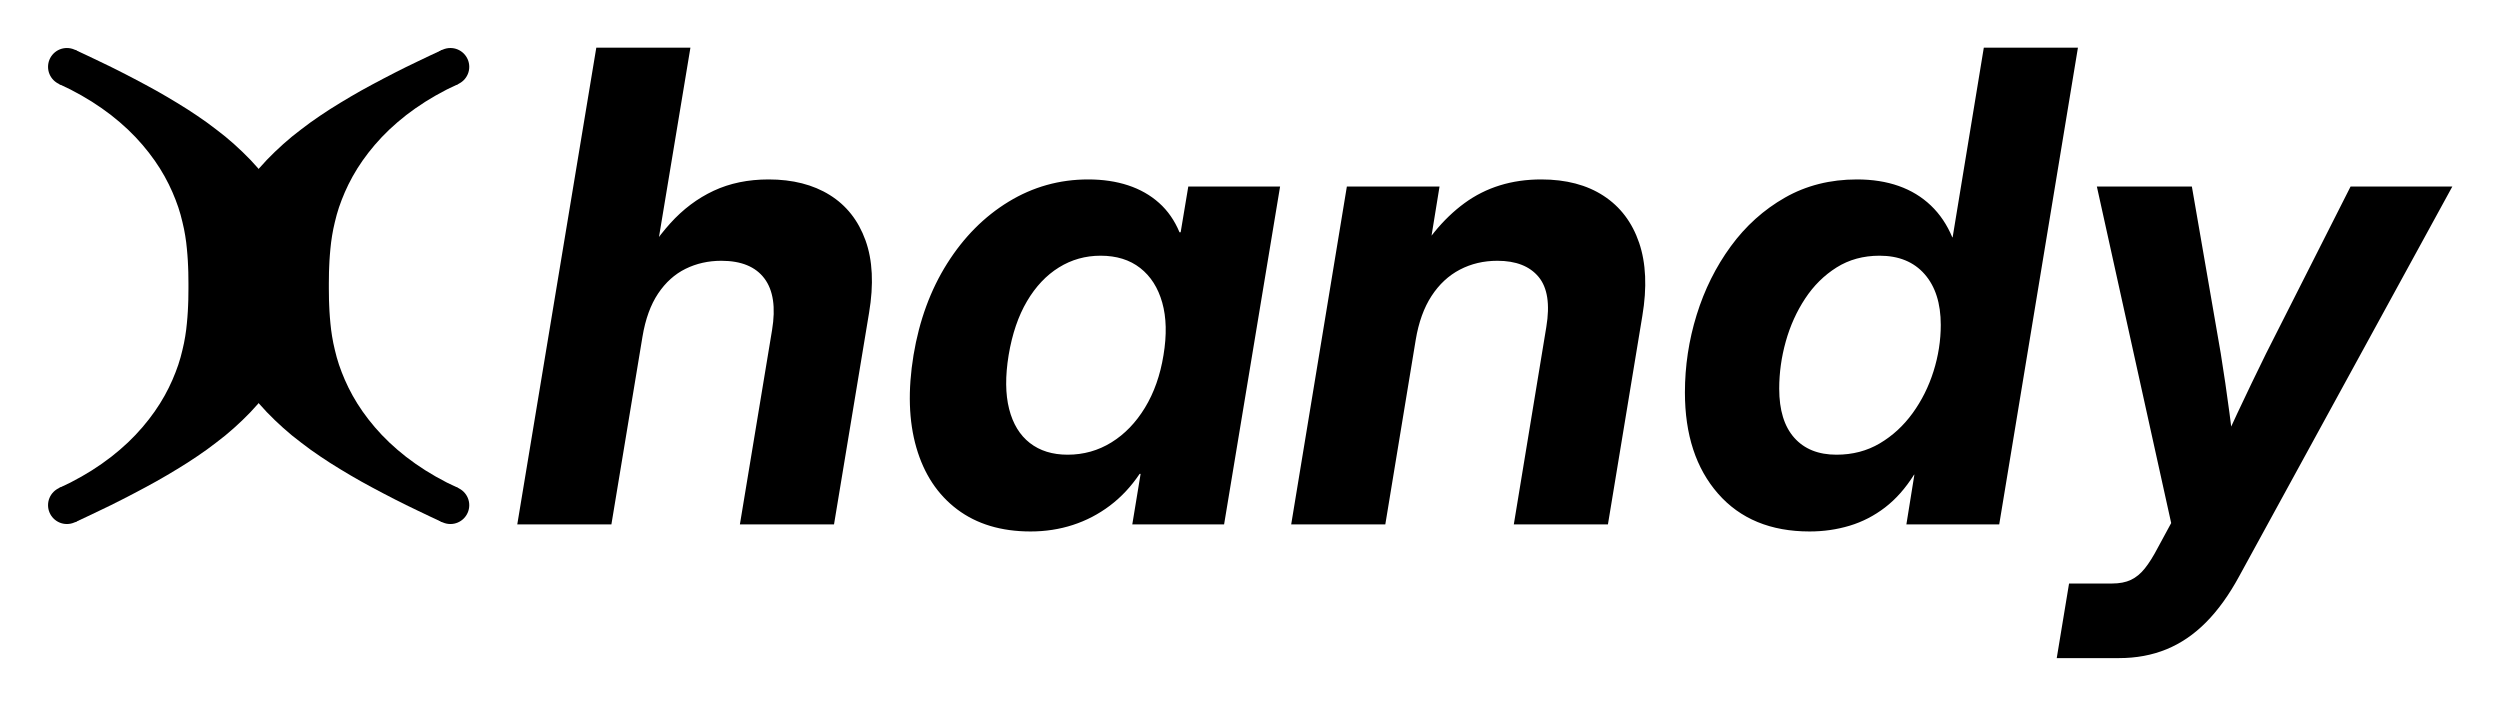
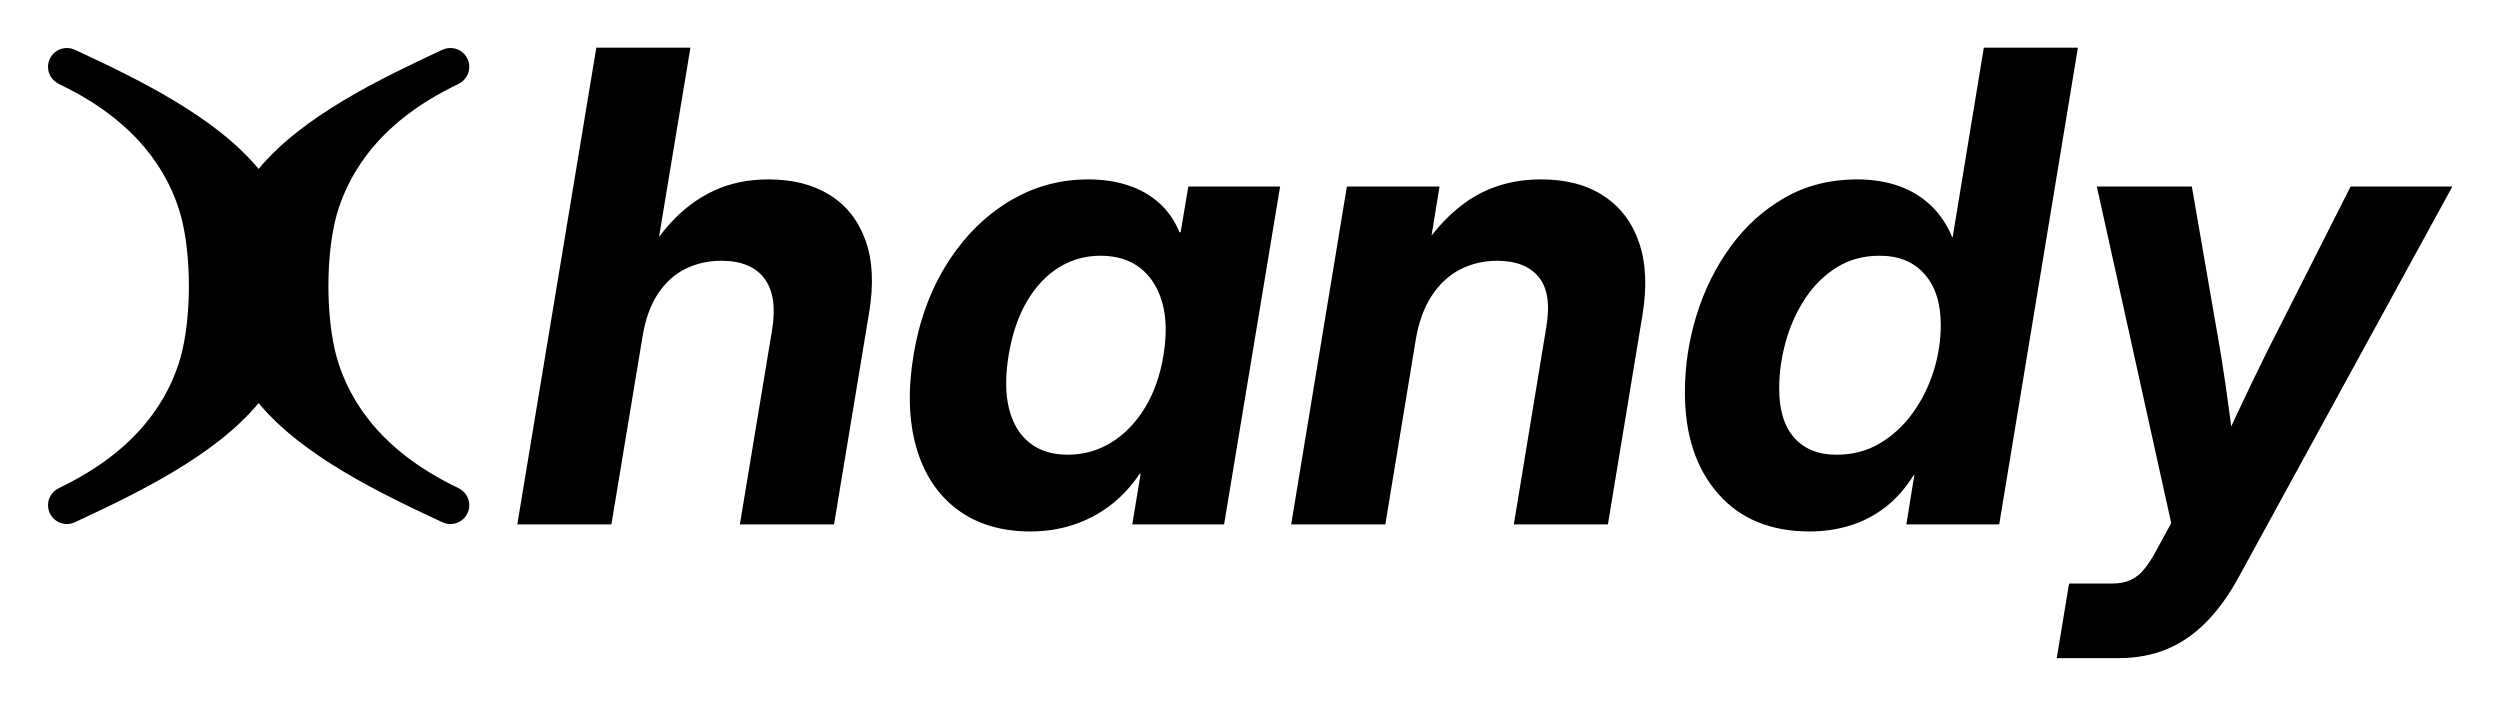
<svg xmlns="http://www.w3.org/2000/svg" viewBox="-7.28 -80.03 381.55 107.71">
-   <g fill="#000000">
-     <g transform="translate(-20.070 -88.643) scale(1.0453)">
-       <g fill="#000000">
-         <path d="M20.82 20.49 L22.53 21.31 L24.14 22.18 L25.66 23.09 L27.10 24.05 L28.46 25.05 L29.73 26.09 L30.92 27.16 L32.02 28.26 L33.04 29.39 L33.97 30.53 L34.82 31.68 L35.59 32.84 L36.27 33.99 L36.88 35.15 L37.41 36.29 L37.87 37.41 L38.27 38.51 L38.60 39.59 L38.87 40.65 L39.10 41.67 L39.28 42.66 L39.42 43.62 L39.52 44.54 L39.60 45.44 L39.66 46.31 L39.70 47.16 L39.73 47.98 L39.74 48.80 L39.75 49.60 L39.75 50.40 L39.74 51.20 L39.73 52.02 L39.70 52.84 L39.66 53.69 L39.60 54.56 L39.52 55.46 L39.42 56.38 L39.28 57.34 L39.10 58.33 L38.87 59.35 L38.60 60.41 L38.27 61.49 L37.87 62.59 L37.41 63.71 L36.88 64.85 L36.27 66.01 L35.59 67.16 L34.82 68.32 L33.97 69.47 L33.04 70.61 L32.02 71.74 L30.92 72.84 L29.73 73.91 L28.46 74.95 L27.10 75.95 L25.66 76.91 L24.14 77.82 L22.53 78.69 L20.82 79.51 L23.18 84.49 L24.96 83.66 L26.74 82.81 L28.48 81.97 L30.17 81.12 L31.83 80.26 L33.45 79.40 L35.04 78.53 L36.59 77.64 L38.11 76.73 L39.59 75.81 L41.03 74.86 L42.44 73.88 L43.80 72.86 L45.13 71.82 L46.40 70.73 L47.63 69.59 L48.81 68.41 L49.92 67.19 L50.98 65.91 L51.96 64.59 L52.86 63.21 L53.69 61.79 L54.43 60.32 L55.07 58.81 L55.62 57.27 L56.06 55.69 L56.40 54.08 L56.62 52.46 L56.74 50.82 L56.74 49.18 L56.62 47.54 L56.40 45.92 L56.06 44.31 L55.62 42.73 L55.07 41.19 L54.43 39.68 L53.69 38.21 L52.86 36.79 L51.96 35.41 L50.98 34.09 L49.92 32.81 L48.81 31.59 L47.63 30.41 L46.40 29.27 L45.13 28.18 L43.80 27.14 L42.44 26.12 L41.03 25.14 L39.59 24.19 L38.11 23.27 L36.59 22.36 L35.04 21.47 L33.45 20.60 L31.83 19.74 L30.17 18.88 L28.48 18.03 L26.74 17.19 L24.96 16.34 L23.18 15.51 Z" />
-         <circle cx="22.00" cy="18.00" r="2.75" />
-         <circle cx="22.00" cy="82.00" r="2.75" />
-         <path d="M79.18 79.51 L77.47 78.69 L75.86 77.82 L74.34 76.91 L72.90 75.95 L71.54 74.95 L70.27 73.91 L69.08 72.84 L67.98 71.74 L66.96 70.61 L66.03 69.47 L65.18 68.32 L64.41 67.16 L63.73 66.01 L63.12 64.85 L62.59 63.71 L62.13 62.59 L61.73 61.49 L61.40 60.41 L61.13 59.35 L60.90 58.33 L60.72 57.34 L60.58 56.38 L60.48 55.46 L60.40 54.56 L60.34 53.69 L60.30 52.84 L60.27 52.02 L60.26 51.20 L60.25 50.40 L60.25 49.60 L60.26 48.80 L60.27 47.98 L60.30 47.16 L60.34 46.31 L60.40 45.44 L60.48 44.54 L60.58 43.62 L60.72 42.66 L60.90 41.67 L61.13 40.65 L61.40 39.59 L61.73 38.51 L62.13 37.41 L62.59 36.29 L63.12 35.15 L63.73 33.99 L64.41 32.84 L65.18 31.68 L66.03 30.53 L66.96 29.39 L67.98 28.26 L69.08 27.16 L70.27 26.09 L71.54 25.05 L72.90 24.05 L74.34 23.09 L75.86 22.18 L77.47 21.31 L79.18 20.49 L76.82 15.51 L75.04 16.34 L73.26 17.19 L71.52 18.03 L69.83 18.88 L68.17 19.74 L66.55 20.60 L64.96 21.47 L63.41 22.36 L61.89 23.27 L60.41 24.19 L58.97 25.14 L57.56 26.12 L56.20 27.14 L54.87 28.18 L53.60 29.27 L52.37 30.41 L51.19 31.59 L50.08 32.81 L49.02 34.09 L48.04 35.41 L47.14 36.79 L46.31 38.21 L45.57 39.68 L44.93 41.19 L44.38 42.73 L43.94 44.31 L43.60 45.92 L43.38 47.54 L43.26 49.18 L43.26 50.82 L43.38 52.46 L43.60 54.08 L43.94 55.69 L44.38 57.27 L44.93 58.81 L45.57 60.32 L46.31 61.79 L47.14 63.21 L48.04 64.59 L49.02 65.91 L50.08 67.19 L51.19 68.41 L52.37 69.59 L53.60 70.73 L54.87 71.82 L56.20 72.86 L57.56 73.88 L58.97 74.86 L60.41 75.81 L61.89 76.73 L63.41 77.64 L64.96 78.53 L66.55 79.40 L68.17 80.26 L69.83 81.12 L71.52 81.97 L73.26 82.81 L75.04 83.66 L76.82 84.49 Z" />
-         <circle cx="78.00" cy="82.00" r="2.75" />
-         <circle cx="78.00" cy="18.00" r="2.75" />
-       </g>
-     </g>
-     <path transform="translate(70.817 0)" d="M19.958 -28.647 15.215 0.0H0.85L12.91 -72.754H27.275L21.528 -38.14H18.857Q21.268 -42.699 24.194 -45.941Q27.12 -49.184 30.82 -50.914Q34.52 -52.645 39.206 -52.645Q44.72 -52.645 48.538 -50.269Q52.355 -47.893 53.994 -43.352Q55.633 -38.811 54.54 -32.295L49.191 0.0H34.826L39.734 -29.652Q40.594 -34.839 38.565 -37.534Q36.537 -40.229 31.992 -40.229Q29.023 -40.229 26.536 -39.005Q24.048 -37.781 22.337 -35.22Q20.626 -32.658 19.958 -28.647ZM79.189 1.082Q72.474 1.082 67.995 -2.285Q63.516 -5.652 61.76 -11.709Q60.004 -17.766 61.326 -25.834Q62.645 -33.767 66.455 -39.81Q70.266 -45.854 75.841 -49.249Q81.417 -52.645 87.975 -52.645Q91.344 -52.645 94.074 -51.745Q96.804 -50.846 98.801 -49.06Q100.799 -47.274 101.918 -44.578H102.095L103.259 -51.562H117.27L108.725 0.0H94.714L95.983 -7.707H95.833Q93.885 -4.808 91.29 -2.854Q88.695 -0.901 85.64 0.09Q82.585 1.082 79.189 1.082ZM84.844 -10.634Q88.495 -10.634 91.531 -12.512Q94.567 -14.39 96.65 -17.813Q98.733 -21.236 99.477 -25.834Q100.242 -30.454 99.283 -33.851Q98.324 -37.247 95.922 -39.126Q93.521 -41.004 89.869 -41.004Q86.401 -41.004 83.516 -39.215Q80.63 -37.427 78.641 -34.053Q76.652 -30.679 75.842 -25.834Q75.053 -21.012 75.916 -17.611Q76.779 -14.211 79.077 -12.422Q81.376 -10.634 84.844 -10.634ZM137.971 -28.169 133.33 0.0H118.965L127.461 -51.562H141.604L139.422 -38.14L136.897 -38.568Q140.476 -45.419 145.423 -49.032Q150.37 -52.645 157.122 -52.645Q162.813 -52.645 166.644 -50.143Q170.474 -47.641 172.062 -42.987Q173.65 -38.333 172.557 -31.817L167.306 0.0H152.941L157.902 -30.13Q158.762 -35.317 156.722 -37.773Q154.682 -40.229 150.437 -40.229Q147.292 -40.229 144.708 -38.879Q142.125 -37.529 140.382 -34.855Q138.639 -32.181 137.971 -28.169ZM198.083 1.082Q189.166 1.082 184.11 -4.693Q179.055 -10.468 179.055 -20.129Q179.055 -26.184 180.846 -31.97Q182.638 -37.756 186.052 -42.43Q189.466 -47.104 194.33 -49.875Q199.193 -52.645 205.315 -52.645Q208.861 -52.645 211.691 -51.644Q214.521 -50.643 216.593 -48.665Q218.666 -46.687 219.864 -43.807H219.913L224.672 -72.754H239.037L227.025 0.0H212.856L214.076 -7.587H214.027Q212.079 -4.484 209.597 -2.58Q207.115 -0.676 204.197 0.203Q201.279 1.082 198.083 1.082ZM202.184 -10.634Q205.874 -10.634 208.798 -12.364Q211.722 -14.095 213.809 -16.975Q215.896 -19.856 216.999 -23.368Q218.103 -26.879 218.103 -30.44Q218.103 -35.379 215.633 -38.192Q213.164 -41.004 208.763 -41.004Q205.051 -41.004 202.202 -39.212Q199.353 -37.419 197.404 -34.463Q195.454 -31.507 194.45 -27.922Q193.446 -24.338 193.446 -20.705Q193.446 -15.808 195.742 -13.221Q198.038 -10.634 202.184 -10.634ZM235.802 20.41 237.682 9.026H244.236Q245.953 9.026 247.122 8.472Q248.292 7.918 249.247 6.722Q250.202 5.527 251.216 3.589L253.269 -0.202L241.926 -51.562H256.426L260.834 -26.094Q261.562 -21.565 262.165 -16.997Q262.767 -12.43 263.323 -7.875H259.227Q261.241 -12.43 263.392 -17.011Q265.543 -21.592 267.76 -26.094L280.649 -51.562H296.179L263.637 7.936Q261.334 12.179 258.586 14.95Q255.838 17.721 252.545 19.065Q249.252 20.41 245.309 20.41Q242.985 20.41 240.556 20.41Q238.126 20.41 235.802 20.41Z" />
-   </g>
+   <path fill="#000000" d="M268.90 1.08Q259.98 1.08 254.93 -4.69Q249.87 -10.47 249.87 -20.13Q249.87 -26.18 251.66 -31.97Q253.46 -37.76 256.87 -42.43Q260.28 -47.10 265.15 -49.88Q270.01 -52.65 276.13 -52.65Q279.68 -52.65 282.51 -51.64Q285.34 -50.64 287.41 -48.67Q289.48 -46.69 290.68 -43.81L290.73 -43.81L295.49 -72.75L309.85 -72.75L297.84 0L283.67 0L284.89 -7.59L284.84 -7.59Q282.90 -4.48 280.41 -2.58Q277.93 -0.68 275.01 0.20Q272.10 1.08 268.90 1.08ZM150.01 1.08Q143.29 1.08 138.81 -2.28Q134.33 -5.65 132.58 -11.71Q130.82 -17.77 132.14 -25.83Q133.46 -33.77 137.27 -39.81Q141.08 -45.85 146.66 -49.25Q152.23 -52.65 158.79 -52.65Q162.16 -52.65 164.89 -51.74Q167.62 -50.85 169.62 -49.06Q171.62 -47.27 172.74 -44.58L172.91 -44.58L174.08 -51.56L188.09 -51.56L179.54 0L165.53 0L166.80 -7.71L166.65 -7.71Q164.70 -4.81 162.11 -2.85Q159.51 -0.90 156.46 0.09Q153.40 1.08 150.01 1.08ZM86.03 0L71.67 0L83.73 -72.75L98.09 -72.75L93.30 -43.87Q94.13 -44.97 95.01 -45.94Q97.94 -49.18 101.64 -50.91Q105.34 -52.65 110.02 -52.65Q115.54 -52.65 119.36 -50.27Q123.17 -47.89 124.81 -43.35Q126.45 -38.81 125.36 -32.29L120.01 0L105.64 0L110.55 -29.65Q111.41 -34.84 109.38 -37.53Q107.35 -40.23 102.81 -40.23Q99.84 -40.23 97.35 -39.01Q94.86 -37.78 93.15 -35.22Q91.44 -32.66 90.78 -28.65L86.03 0ZM1.69 -67.22L1.70 -67.23C0.72 -67.69 0.05 -68.68 0.05 -69.83C0.05 -71.42 1.34 -72.70 2.93 -72.70C3.37 -72.70 3.78 -72.60 4.16 -72.43L4.16 -72.43C13.54 -68.06 25.49 -62.34 32.19 -54.25C38.90 -62.34 50.85 -68.06 60.23 -72.43L60.23 -72.43C60.61 -72.60 61.02 -72.70 61.46 -72.70C63.05 -72.70 64.34 -71.42 64.34 -69.83C64.34 -68.68 63.67 -67.69 62.69 -67.23L62.70 -67.22C56.51 -64.26 50.95 -60.20 47.26 -54.31C45.89 -52.13 44.81 -49.74 44.11 -47.26C42.42 -41.22 42.42 -31.53 44.11 -25.50C44.81 -23.01 45.89 -20.62 47.26 -18.44C50.95 -12.56 56.51 -8.50 62.70 -5.53L62.69 -5.53C63.67 -5.07 64.34 -4.08 64.34 -2.93C64.34 -1.34 63.05 -0.05 61.46 -0.05C61.02 -0.05 60.61 -0.15 60.23 -0.33L60.23 -0.33C50.85 -4.70 38.90 -10.42 32.19 -18.51C25.49 -10.42 13.54 -4.70 4.16 -0.33L4.16 -0.33C3.78 -0.15 3.37 -0.05 2.93 -0.05C1.34 -0.05 0.05 -1.34 0.05 -2.93C0.05 -4.08 0.72 -5.07 1.70 -5.53L1.69 -5.53C7.88 -8.50 13.44 -12.56 17.13 -18.44C18.50 -20.62 19.58 -23.01 20.28 -25.50C21.97 -31.53 21.97 -41.22 20.28 -47.26C19.58 -49.74 18.50 -52.13 17.13 -54.31C13.44 -60.20 7.88 -64.26 1.69 -67.22ZM306.62 20.41L308.50 9.03L315.05 9.03Q316.77 9.03 317.94 8.47Q319.11 7.92 320.06 6.72Q321.02 5.53 322.03 3.59L324.09 -0.20L312.74 -51.56L327.24 -51.56L331.65 -26.09Q332.38 -21.57 332.98 -17Q333.12 -15.98 333.25 -14.95Q333.72 -15.98 334.21 -17.01Q336.36 -21.59 338.58 -26.09L351.47 -51.56L367 -51.56L334.45 7.94Q332.15 12.18 329.40 14.95Q326.65 17.72 323.36 19.07Q320.07 20.41 316.13 20.41L306.62 20.41ZM204.15 0L189.78 0L198.28 -51.56L212.42 -51.56L211.20 -44.07Q213.51 -47.04 216.24 -49.03Q221.19 -52.65 227.94 -52.65Q233.63 -52.65 237.46 -50.14Q241.29 -47.64 242.88 -42.99Q244.47 -38.33 243.37 -31.82L238.12 0L223.76 0L228.72 -30.13Q229.58 -35.32 227.54 -37.77Q225.50 -40.23 221.25 -40.23Q218.11 -40.23 215.52 -38.88Q212.94 -37.53 211.20 -34.85Q209.46 -32.18 208.79 -28.17L204.15 0ZM155.66 -10.63Q159.31 -10.63 162.35 -12.51Q165.38 -14.39 167.47 -17.81Q169.55 -21.24 170.29 -25.83Q171.06 -30.45 170.10 -33.85Q169.14 -37.25 166.74 -39.13Q164.34 -41 160.69 -41Q157.22 -41 154.33 -39.22Q151.45 -37.43 149.46 -34.05Q147.47 -30.68 146.66 -25.83Q145.87 -21.01 146.73 -17.61Q147.60 -14.21 149.89 -12.42Q152.19 -10.63 155.66 -10.63ZM273 -10.63Q276.69 -10.63 279.61 -12.36Q282.54 -14.10 284.63 -16.98Q286.71 -19.86 287.82 -23.37Q288.92 -26.88 288.92 -30.44Q288.92 -35.38 286.45 -38.19Q283.98 -41 279.58 -41Q275.87 -41 273.02 -39.21Q270.17 -37.42 268.22 -34.46Q266.27 -31.51 265.27 -27.92Q264.26 -24.34 264.26 -20.70Q264.26 -15.81 266.56 -13.22Q268.86 -10.63 273 -10.63Z" />
</svg>
